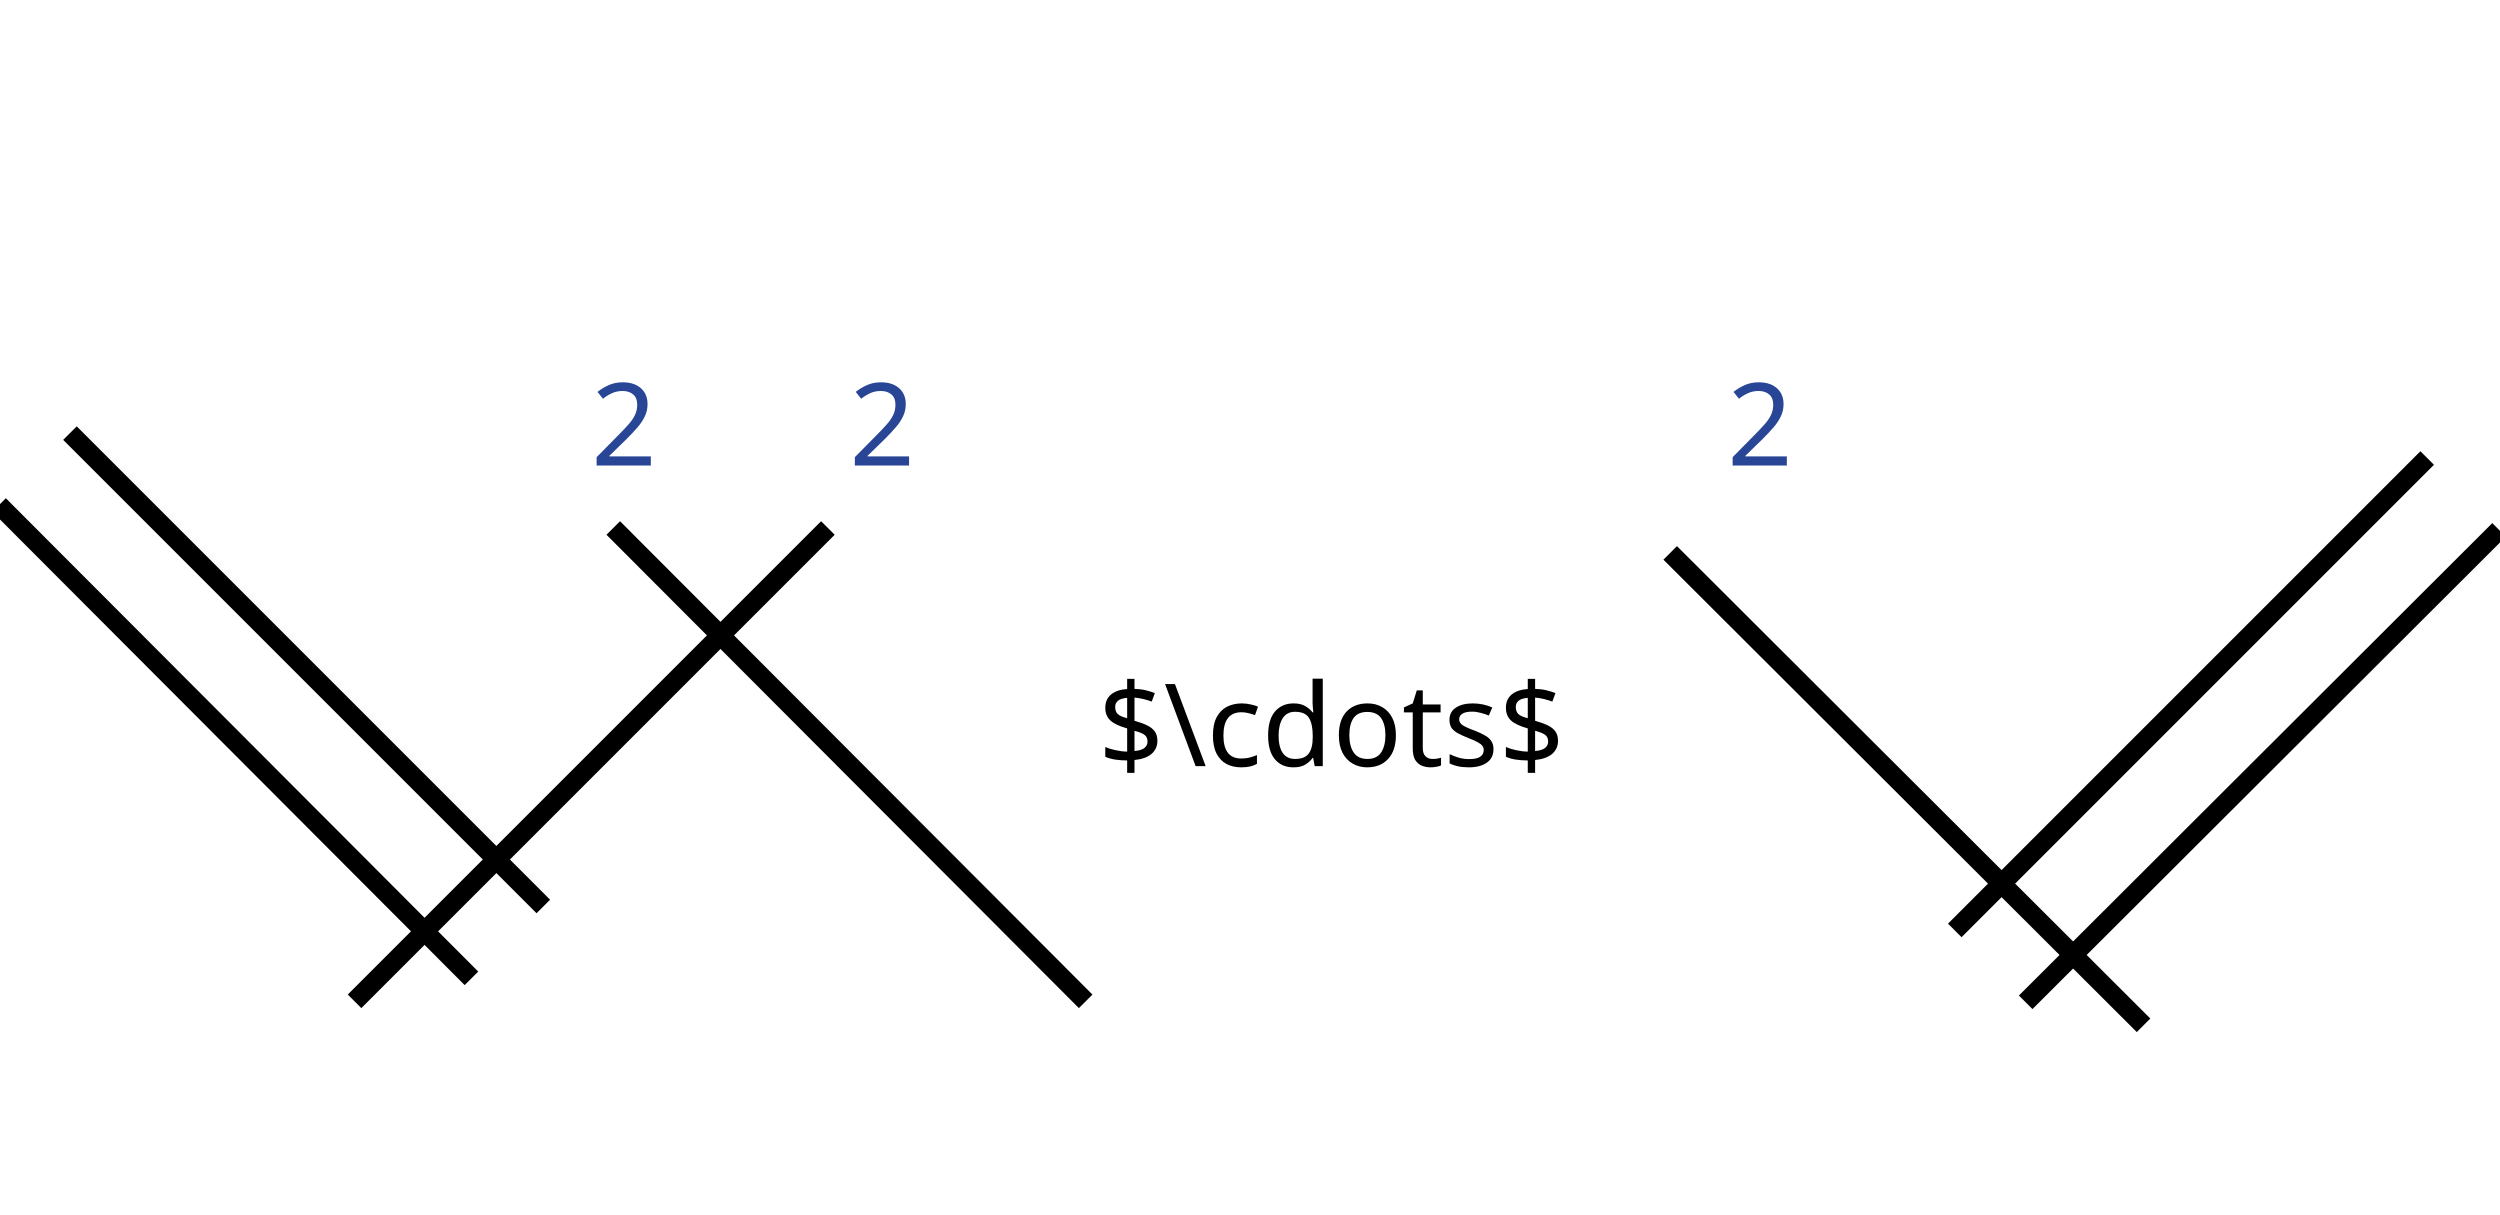
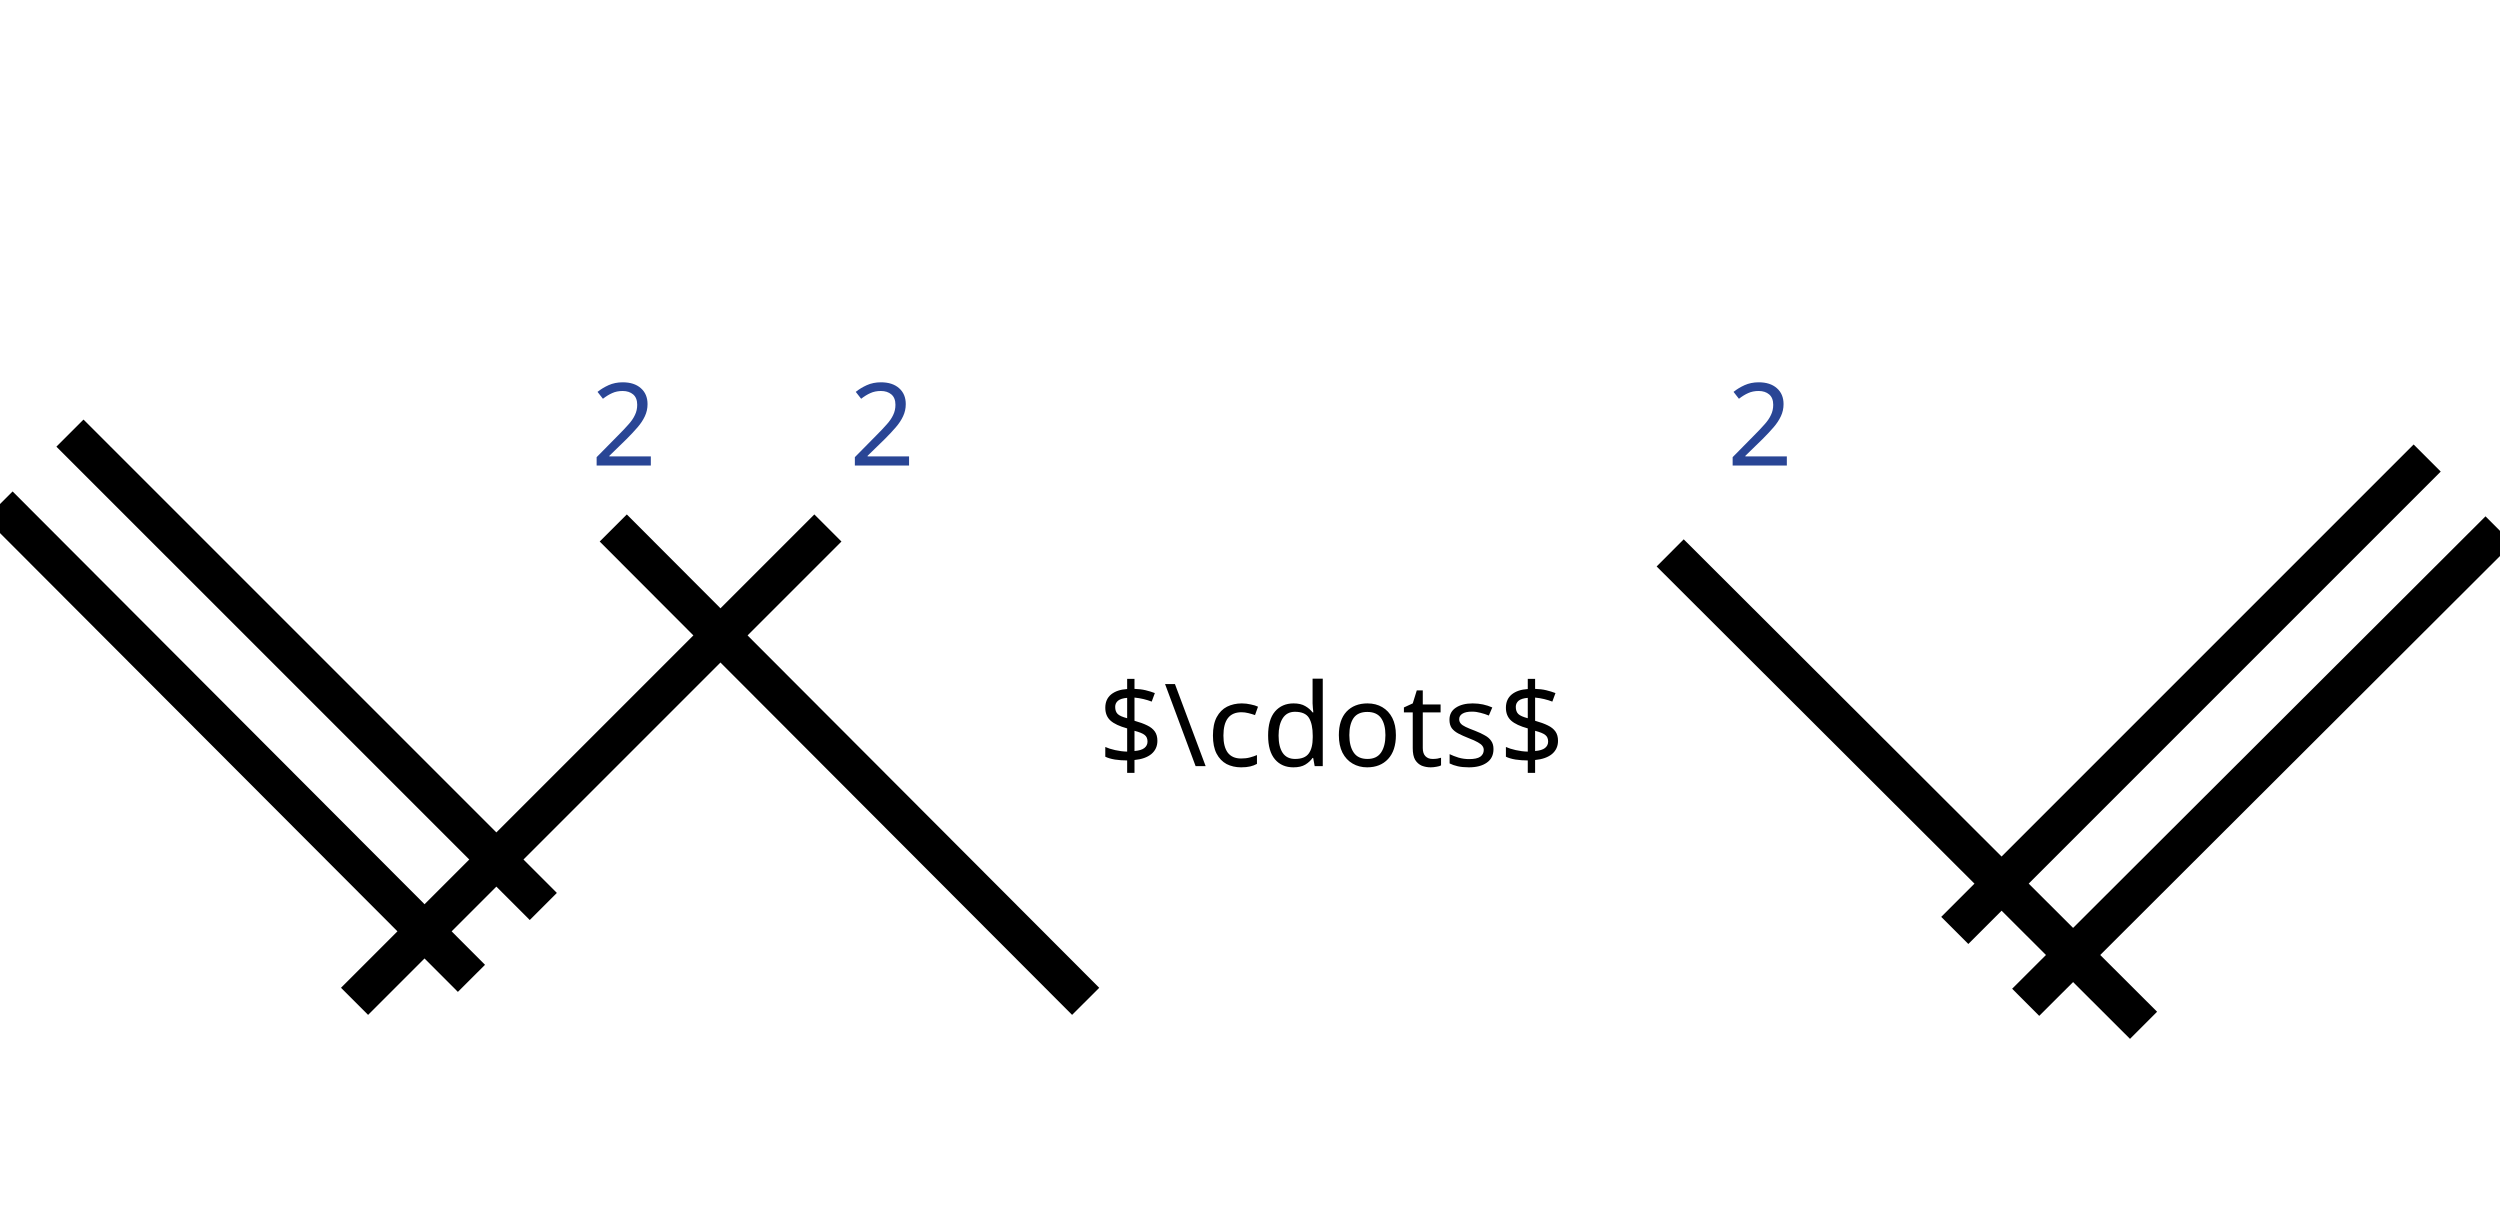
<svg xmlns="http://www.w3.org/2000/svg" version="1.1" id="svg8" x="0px" y="0px" viewBox="0 0 260.9 126.7" style="enable-background:new 0 0 260.9 126.7;" xml:space="preserve">
  <style type="text/css">
- 	.st0{fill:none;stroke:#000000;stroke-width:2;stroke-miterlimit:10;}
- 	.st1{font-family:'MyriadPro-Regular';}
+ 	.st0{fill:none;stroke:#000000;stroke-width:4;stroke-miterlimit:10;}
+ 	.st1{font-family:'ArialMT';}
	.st2{font-size:12px;}
	.st3{fill:#294595;}
</style>
  <g id="layer1" transform="translate(0,-177)">
</g>
  <line class="st0" x1="-0.1" y1="52.7" x2="49.2" y2="102.1" />
  <g id="layer1_1_" transform="translate(0,-177)">
</g>
  <line class="st0" x1="7.3" y1="45.2" x2="56.7" y2="94.6" />
  <g id="layer1_2_" transform="translate(0,-177)">
</g>
  <line class="st0" x1="86.4" y1="55.1" x2="37" y2="104.5" />
  <line class="st0" x1="64" y1="55.1" x2="113.3" y2="104.5" />
  <text transform="matrix(1 0 0 1 114.5983 79.9541)" class="st1 st2">$\cdots$</text>
  <text transform="matrix(1 0 0 1 61.6866 48.5849)" class="st3 st1 st2">2</text>
  <text transform="matrix(1 0 0 1 88.6352 48.5845)" class="st3 st1 st2">2</text>
  <line class="st0" x1="260.8" y1="55.3" x2="211.4" y2="104.6" />
  <line class="st0" x1="253.3" y1="47.8" x2="204" y2="97.1" />
  <line class="st0" x1="174.3" y1="57.7" x2="223.7" y2="107" />
  <text transform="matrix(1 0 0 1 180.2406 48.5845)" class="st3 st1 st2">2</text>
</svg>
